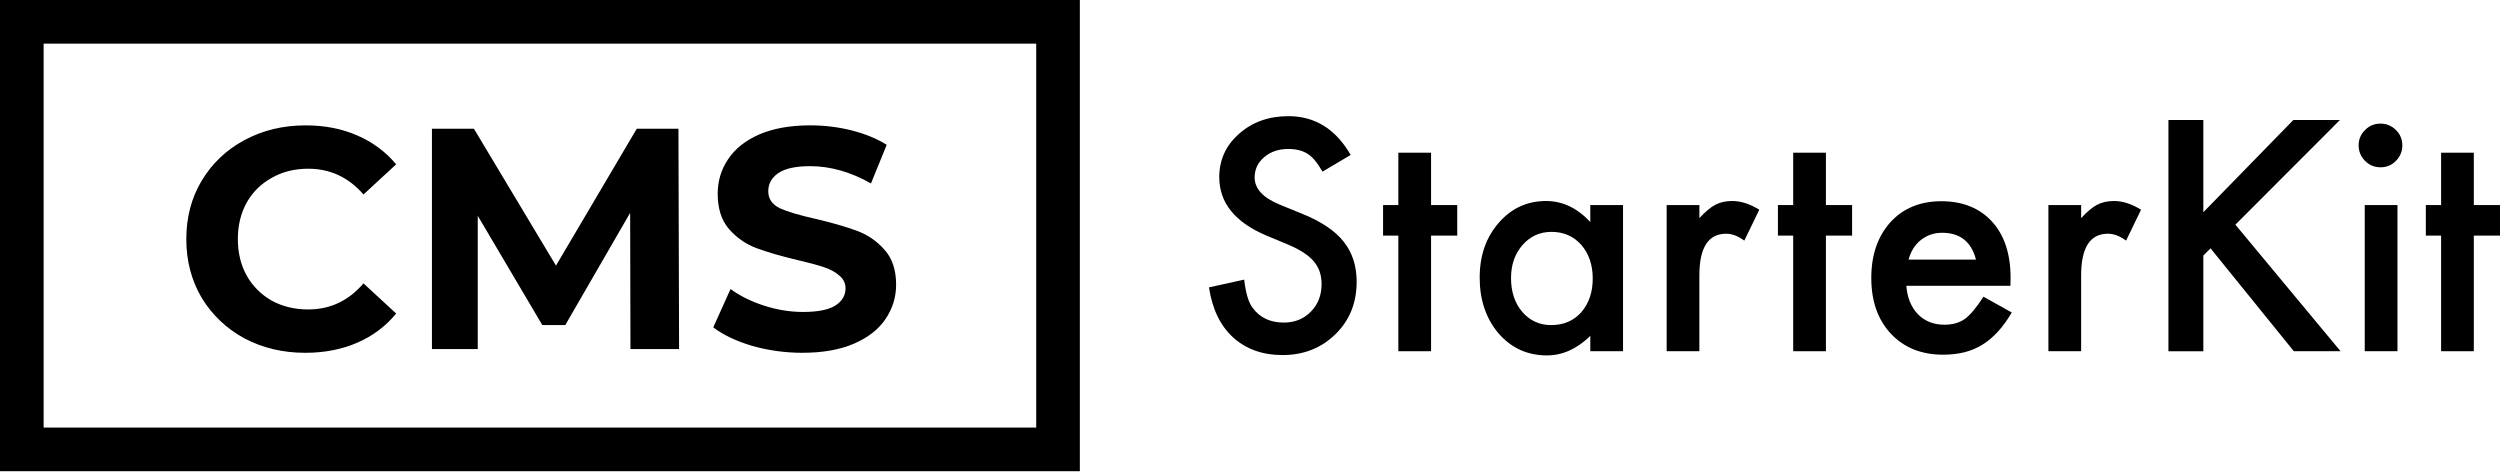
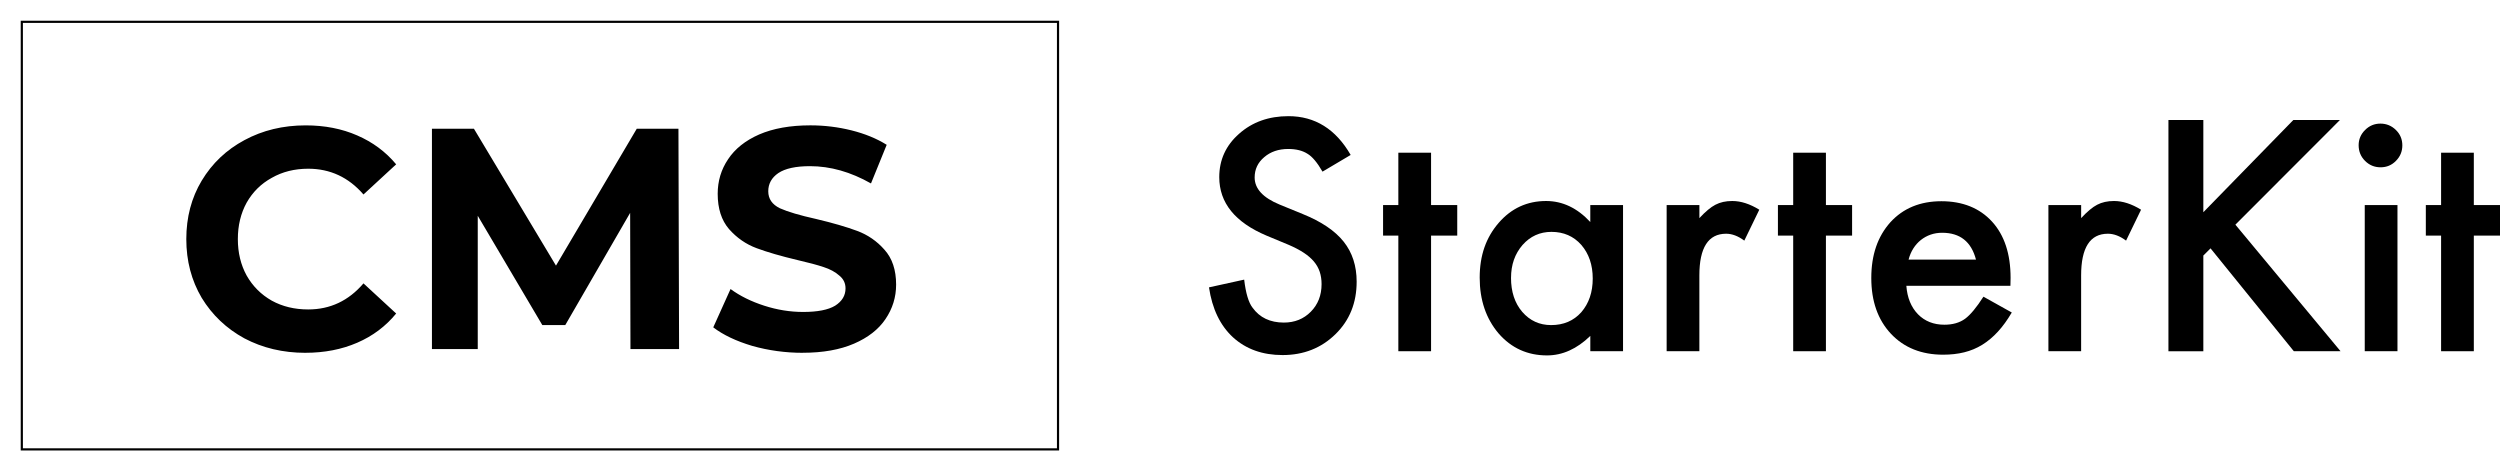
<svg xmlns="http://www.w3.org/2000/svg" id="Layer_2" data-name="Layer 2" viewBox="0 0 1146 216">
  <defs>
    <style>
      .cls-1 {
        fill: none;
        stroke: #000;
-         stroke-width: 20px;
+         strokeWidth: 20px;
      }

      .cls-2 {
-         stroke-width: 0px;
+         strokeWidth: 0px;
      }
    </style>
  </defs>
  <g id="Layer_1-2" data-name="Layer 1">
    <g>
      <path class="cls-2" d="m139.98,161.73c-10.27,0-19.58-2.21-27.94-6.62-8.26-4.51-14.78-10.7-19.58-18.58-4.7-7.97-7.06-16.94-7.06-26.93s2.35-18.91,7.06-26.78c4.8-7.97,11.33-14.16,19.58-18.58,8.35-4.51,17.71-6.77,28.08-6.77,8.74,0,16.61,1.54,23.62,4.61,7.1,3.07,13.06,7.49,17.86,13.25l-14.98,13.82c-6.82-7.87-15.26-11.81-25.34-11.81-6.24,0-11.81,1.39-16.7,4.18-4.9,2.69-8.74,6.48-11.52,11.38-2.69,4.9-4.03,10.46-4.03,16.7s1.34,11.81,4.03,16.7c2.78,4.9,6.62,8.74,11.52,11.52,4.9,2.69,10.46,4.03,16.7,4.03,10.08,0,18.53-3.98,25.34-11.95l14.98,13.82c-4.8,5.86-10.75,10.32-17.86,13.39-7.1,3.07-15.02,4.61-23.76,4.61Zm149.02-1.73l-.14-62.43-29.73,51.43h-10.54l-29.59-50.09v61.09h-21V59h19.24l37.62,62.76,37.04-62.76h19.1l.29,101h-22.29Zm79,1.73c-7.97,0-15.7-1.06-23.18-3.17-7.39-2.21-13.34-5.04-17.86-8.5l7.92-17.57c4.32,3.17,9.46,5.71,15.41,7.63,5.95,1.92,11.9,2.88,17.86,2.88,6.62,0,11.52-.96,14.69-2.88,3.17-2.02,4.75-4.66,4.75-7.92,0-2.4-.96-4.37-2.88-5.9-1.82-1.63-4.22-2.93-7.2-3.89-2.88-.96-6.82-2.02-11.81-3.17-7.68-1.82-13.97-3.65-18.86-5.47-4.9-1.82-9.12-4.75-12.67-8.78-3.46-4.03-5.18-9.41-5.18-16.13,0-5.86,1.58-11.14,4.75-15.84,3.17-4.8,7.92-8.59,14.26-11.38,6.43-2.78,14.26-4.18,23.47-4.18,6.43,0,12.72.77,18.86,2.3,6.14,1.54,11.52,3.74,16.13,6.62l-7.2,17.71c-9.31-5.28-18.62-7.92-27.94-7.92-6.53,0-11.38,1.06-14.54,3.17-3.07,2.11-4.61,4.9-4.61,8.35s1.78,6.05,5.33,7.78c3.65,1.63,9.17,3.26,16.56,4.9,7.68,1.82,13.97,3.65,18.86,5.47,4.9,1.82,9.07,4.7,12.53,8.64,3.55,3.94,5.33,9.26,5.33,15.98,0,5.76-1.63,11.04-4.9,15.84-3.17,4.7-7.97,8.45-14.4,11.23s-14.26,4.18-23.47,4.18Z" />
      <rect class="cls-1" x="10" y="10" width="475" height="196" />
      <path class="cls-2" d="m619.16,71.02l-12.92,7.66c-2.42-4.19-4.72-6.93-6.9-8.2-2.28-1.46-5.22-2.19-8.82-2.19-4.42,0-8.09,1.25-11.01,3.76-2.92,2.46-4.38,5.56-4.38,9.3,0,5.15,3.83,9.3,11.48,12.44l10.53,4.31c8.57,3.46,14.83,7.69,18.8,12.68s5.95,11.11,5.95,18.35c0,9.71-3.24,17.73-9.71,24.06-6.52,6.38-14.61,9.57-24.27,9.57-9.16,0-16.73-2.71-22.7-8.13-5.88-5.42-9.55-13.06-11.01-22.9l16.13-3.55c.73,6.2,2,10.48,3.83,12.85,3.28,4.56,8.07,6.84,14.36,6.84,4.97,0,9.09-1.66,12.37-4.99,3.28-3.33,4.92-7.54,4.92-12.65,0-2.05-.29-3.93-.85-5.64-.57-1.71-1.46-3.28-2.67-4.72-1.21-1.44-2.77-2.78-4.68-4.03-1.91-1.25-4.19-2.45-6.84-3.59l-10.19-4.24c-14.45-6.11-21.67-15.04-21.67-26.8,0-7.93,3.03-14.56,9.09-19.89,6.06-5.38,13.6-8.07,22.63-8.07,12.17,0,21.67,5.92,28.51,17.77Z" />
      <path class="cls-2" d="m656,108v53h-15v-53h-7v-14h7v-24h15v24h12v14h-12Z" />
      <path class="cls-2" d="m729,94h15v67h-15v-7.02c-6.15,5.96-12.77,8.94-19.85,8.94-8.94,0-16.33-3.35-22.17-10.04-5.8-6.83-8.69-15.36-8.69-25.59s2.9-18.41,8.69-25.11c5.8-6.7,13.05-10.04,21.77-10.04,7.52,0,14.27,3.21,20.24,9.63v-7.77Zm-36.35,33.35c0,6.38,1.71,11.58,5.13,15.59,3.51,4.06,7.93,6.08,13.26,6.08,5.7,0,10.3-1.96,13.81-5.88,3.51-4.06,5.26-9.21,5.26-15.45s-1.75-11.39-5.26-15.45c-3.51-3.96-8.07-5.95-13.67-5.95-5.29,0-9.71,2.01-13.26,6.02-3.51,4.06-5.26,9.07-5.26,15.04Z" />
      <path class="cls-2" d="m764,94h15v5.98c2.76-2.98,5.2-5.02,7.33-6.12,2.18-1.15,4.76-1.72,7.73-1.72,3.96,0,8.09,1.33,12.4,3.99l-6.87,14.17c-2.84-2.11-5.62-3.16-8.33-3.16-8.18,0-12.27,6.37-12.27,19.12v34.74h-15v-67Z" />
      <path class="cls-2" d="m837,108v53h-15v-53h-7v-14h7v-24h15v24h12v14h-12Z" />
      <path class="cls-2" d="m921.58,131h-47.71c.41,5.47,2.19,9.82,5.33,13.06,3.14,3.19,7.18,4.79,12.1,4.79,3.83,0,7-.91,9.5-2.73,2.46-1.82,5.26-5.2,8.41-10.12l12.99,7.25c-2.01,3.42-4.12,6.35-6.36,8.78-2.23,2.44-4.63,4.44-7.18,6.02-2.55,1.57-5.31,2.72-8.27,3.45-2.96.73-6.18,1.09-9.64,1.09-9.94,0-17.91-3.19-23.93-9.57-6.02-6.43-9.02-14.95-9.02-25.57s2.92-19.05,8.75-25.57c5.88-6.43,13.67-9.64,23.38-9.64s17.54,3.12,23.24,9.37c5.65,6.2,8.48,14.79,8.48,25.77l-.07,3.62Zm-15.79-12c-2.14-8.2-7.31-12.3-15.52-12.3-1.87,0-3.62.29-5.26.85-1.64.57-3.13,1.39-4.48,2.46-1.34,1.07-2.5,2.36-3.45,3.86s-1.69,3.21-2.19,5.13h30.9Z" />
      <path class="cls-2" d="m939,94h15v5.98c2.76-2.98,5.2-5.02,7.33-6.12,2.18-1.15,4.76-1.72,7.73-1.72,3.96,0,8.09,1.33,12.4,3.99l-6.87,14.17c-2.84-2.11-5.62-3.16-8.33-3.16-8.18,0-12.27,6.37-12.27,19.12v34.74h-15v-67Z" />
      <path class="cls-2" d="m1010,97.29l41.27-42.29h21.36l-47.93,47.99,48.21,58.01h-21.42l-38.18-47.16-3.3,3.3v43.87h-16V55h16v42.29Z" />
      <path class="cls-2" d="m1081.2,66.57c0-2.69.98-5.01,2.94-6.97s4.31-2.94,7.04-2.94,5.15.98,7.11,2.94c1.96,1.91,2.94,4.26,2.94,7.04s-.98,5.15-2.94,7.11c-1.91,1.96-4.26,2.94-7.04,2.94s-5.15-.98-7.11-2.94c-1.96-1.96-2.94-4.35-2.94-7.18Zm17.8,27.43v67h-15v-67h15Z" />
      <path class="cls-2" d="m1134,108v53h-15v-53h-7v-14h7v-24h15v24h12v14h-12Z" />
    </g>
  </g>
</svg>
